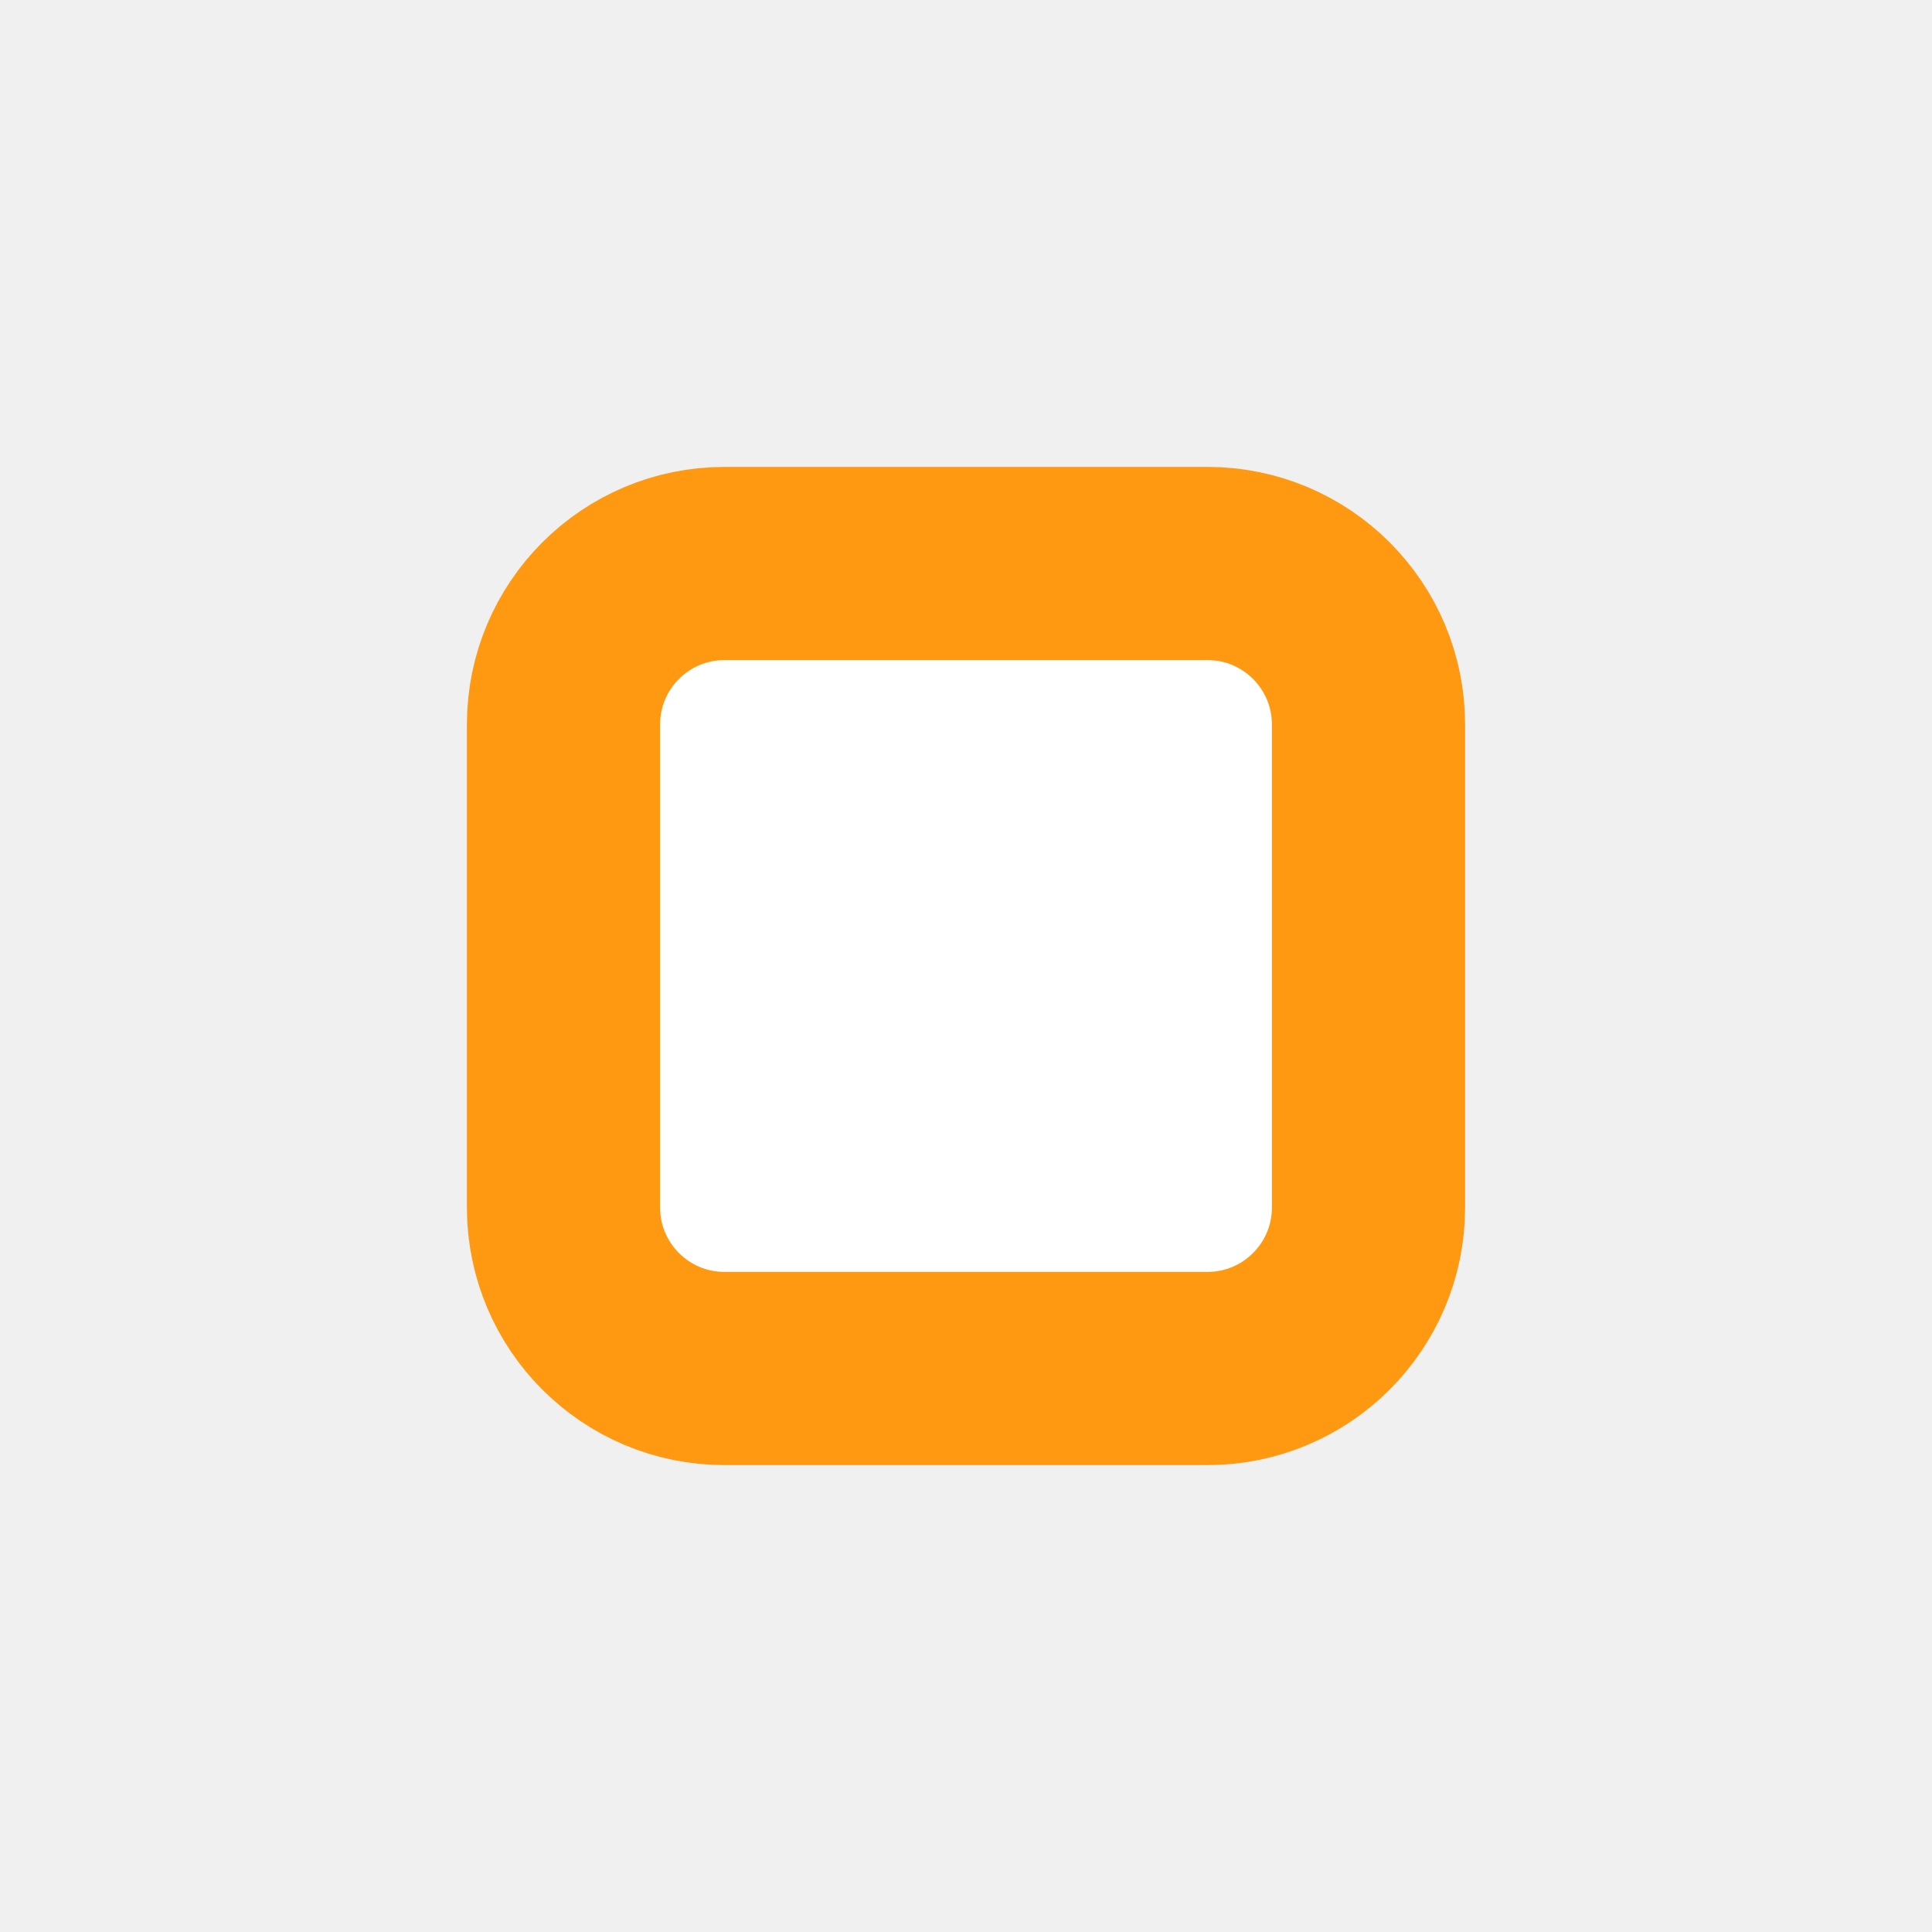
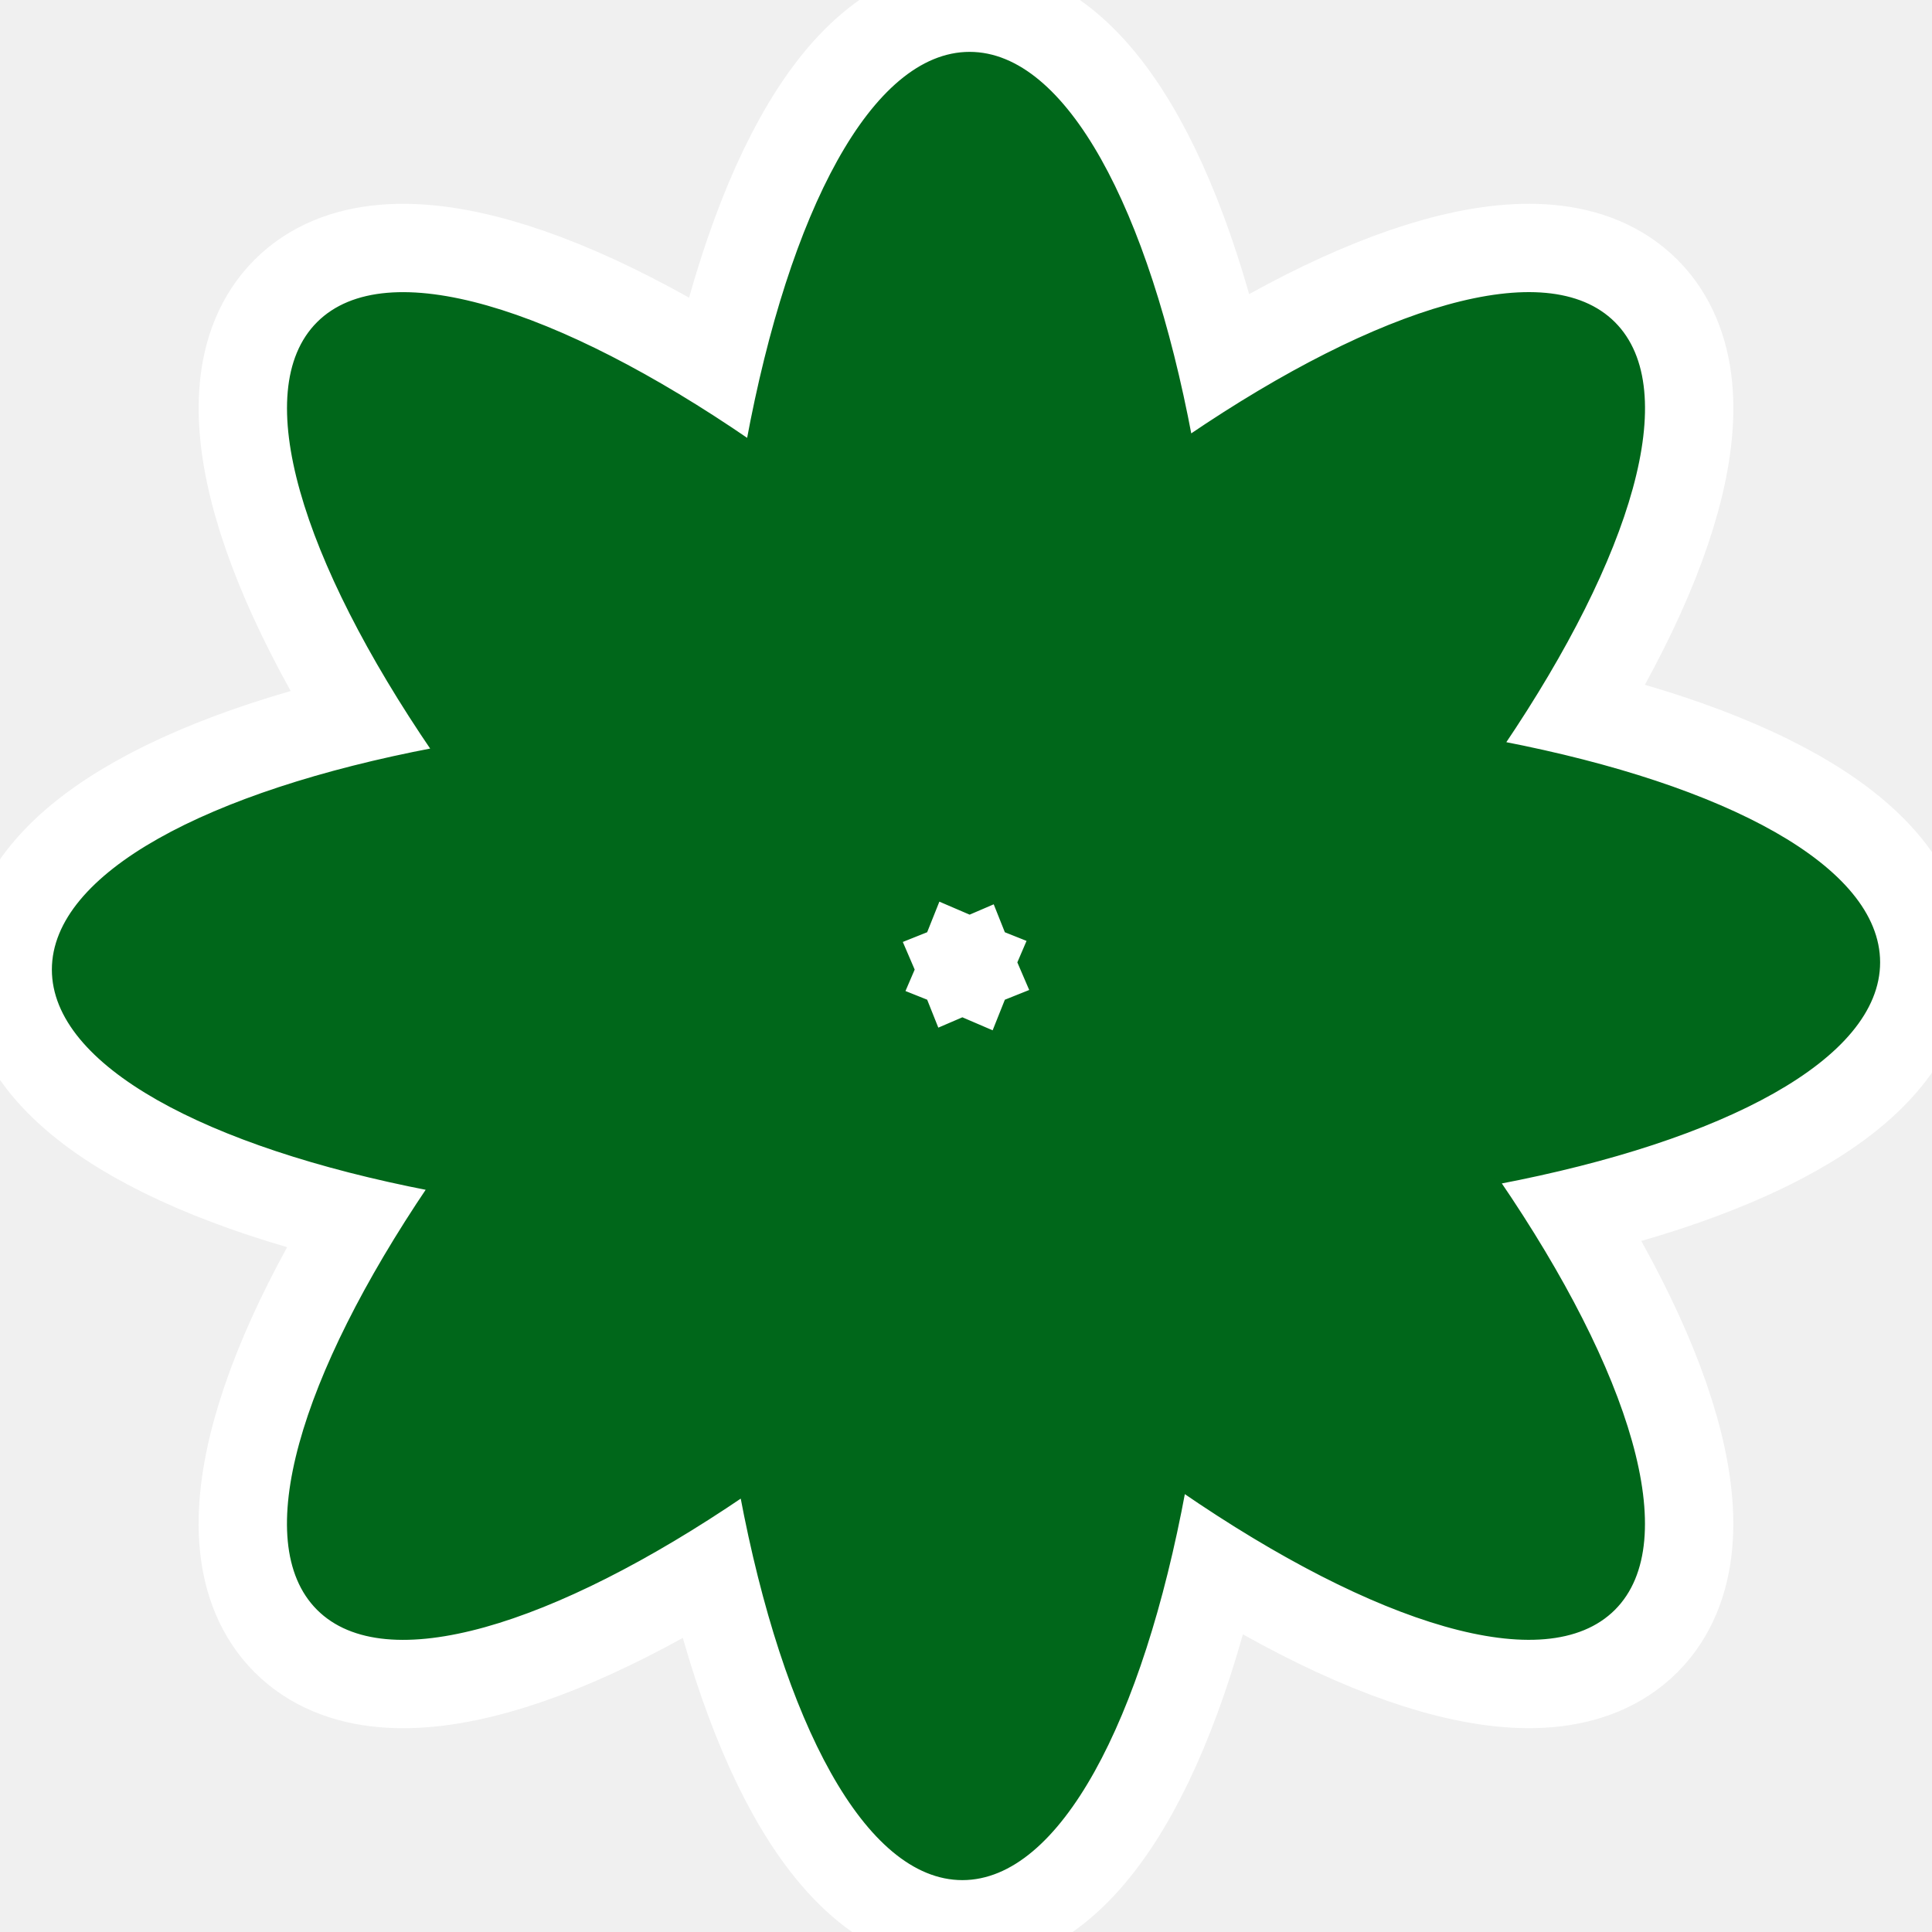
- <svg xmlns="http://www.w3.org/2000/svg" width="150px" height="150px" viewBox="0 0 24.00 24.00" fill="#ffffff">
+ <svg xmlns="http://www.w3.org/2000/svg" fill="#00671a" version="1.1" id="Capa_1" viewBox="-9.78 -9.78 345.66 345.66" xml:space="preserve" stroke="#00671a" transform="rotate(0)">
  <g id="SVGRepo_bgCarrier" stroke-width="0" />
-   <g id="SVGRepo_tracerCarrier" stroke-linecap="round" stroke-linejoin="round" stroke="#CCCCCC" stroke-width="0.048" />
+   <g id="SVGRepo_tracerCarrier" stroke-linecap="round" stroke-linejoin="round" stroke="#ffffff" stroke-width="32.61">
+     <g>
+       <g>
+         <path d="M326.098,162.401c0-16.702-27.04-31.273-67.206-39.051c22.902-33.898,31.716-63.328,19.909-75.137 c-11.884-11.881-41.622-2.851-75.797,20.378C195.293,27.672,180.582,0,163.696,0c-17,0-31.788,28.04-39.455,69.397 C89.59,45.591,59.313,36.2,47.297,48.213C35.356,60.154,44.54,90.12,68.015,124.495C27.408,132.231,0,146.888,0,163.696 c0,16.699,27.042,31.271,67.207,39.048c-22.9,33.901-31.719,63.328-19.91,75.14c11.884,11.884,41.625,2.854,75.797-20.376 c7.71,40.918,22.419,68.59,39.307,68.59c17,0,31.789-28.04,39.453-69.397c34.651,23.809,64.934,33.197,76.946,21.184 c11.94-11.94,2.755-41.906-20.718-76.279C298.69,193.869,326.098,179.21,326.098,162.401z M162.402,172.773l-4.58,1.968 l-2.105-5.277l-4.158-1.662l1.766-4.111l-2.242-5.217l4.634-1.851l2.294-5.748l5.691,2.444l4.581-1.968l2.104,5.276l4.158,1.659 l-1.766,4.114l2.241,5.215l-4.634,1.854l-2.294,5.748L162.402,172.773z" />
+       </g>
+     </g>
+   </g>
  <g id="SVGRepo_iconCarrier">
-     <rect x="7" y="7" width="10" height="10" rx="2" stroke="#FF9911" stroke-width="2.4" stroke-linecap="round" stroke-linejoin="round" />
+     <g>
+       <g>
+         <path d="M326.098,162.401c0-16.702-27.04-31.273-67.206-39.051c22.902-33.898,31.716-63.328,19.909-75.137 c-11.884-11.881-41.622-2.851-75.797,20.378C195.293,27.672,180.582,0,163.696,0c-17,0-31.788,28.04-39.455,69.397 C89.59,45.591,59.313,36.2,47.297,48.213C35.356,60.154,44.54,90.12,68.015,124.495C27.408,132.231,0,146.888,0,163.696 c0,16.699,27.042,31.271,67.207,39.048c-22.9,33.901-31.719,63.328-19.91,75.14c11.884,11.884,41.625,2.854,75.797-20.376 c7.71,40.918,22.419,68.59,39.307,68.59c17,0,31.789-28.04,39.453-69.397c34.651,23.809,64.934,33.197,76.946,21.184 c11.94-11.94,2.755-41.906-20.718-76.279C298.69,193.869,326.098,179.21,326.098,162.401z M162.402,172.773l-4.58,1.968 l-2.105-5.277l-4.158-1.662l1.766-4.111l-2.242-5.217l4.634-1.851l2.294-5.748l5.691,2.444l4.581-1.968l2.104,5.276l4.158,1.659 l-1.766,4.114l2.241,5.215l-4.634,1.854l-2.294,5.748L162.402,172.773z" />
+       </g>
+     </g>
  </g>
</svg>
